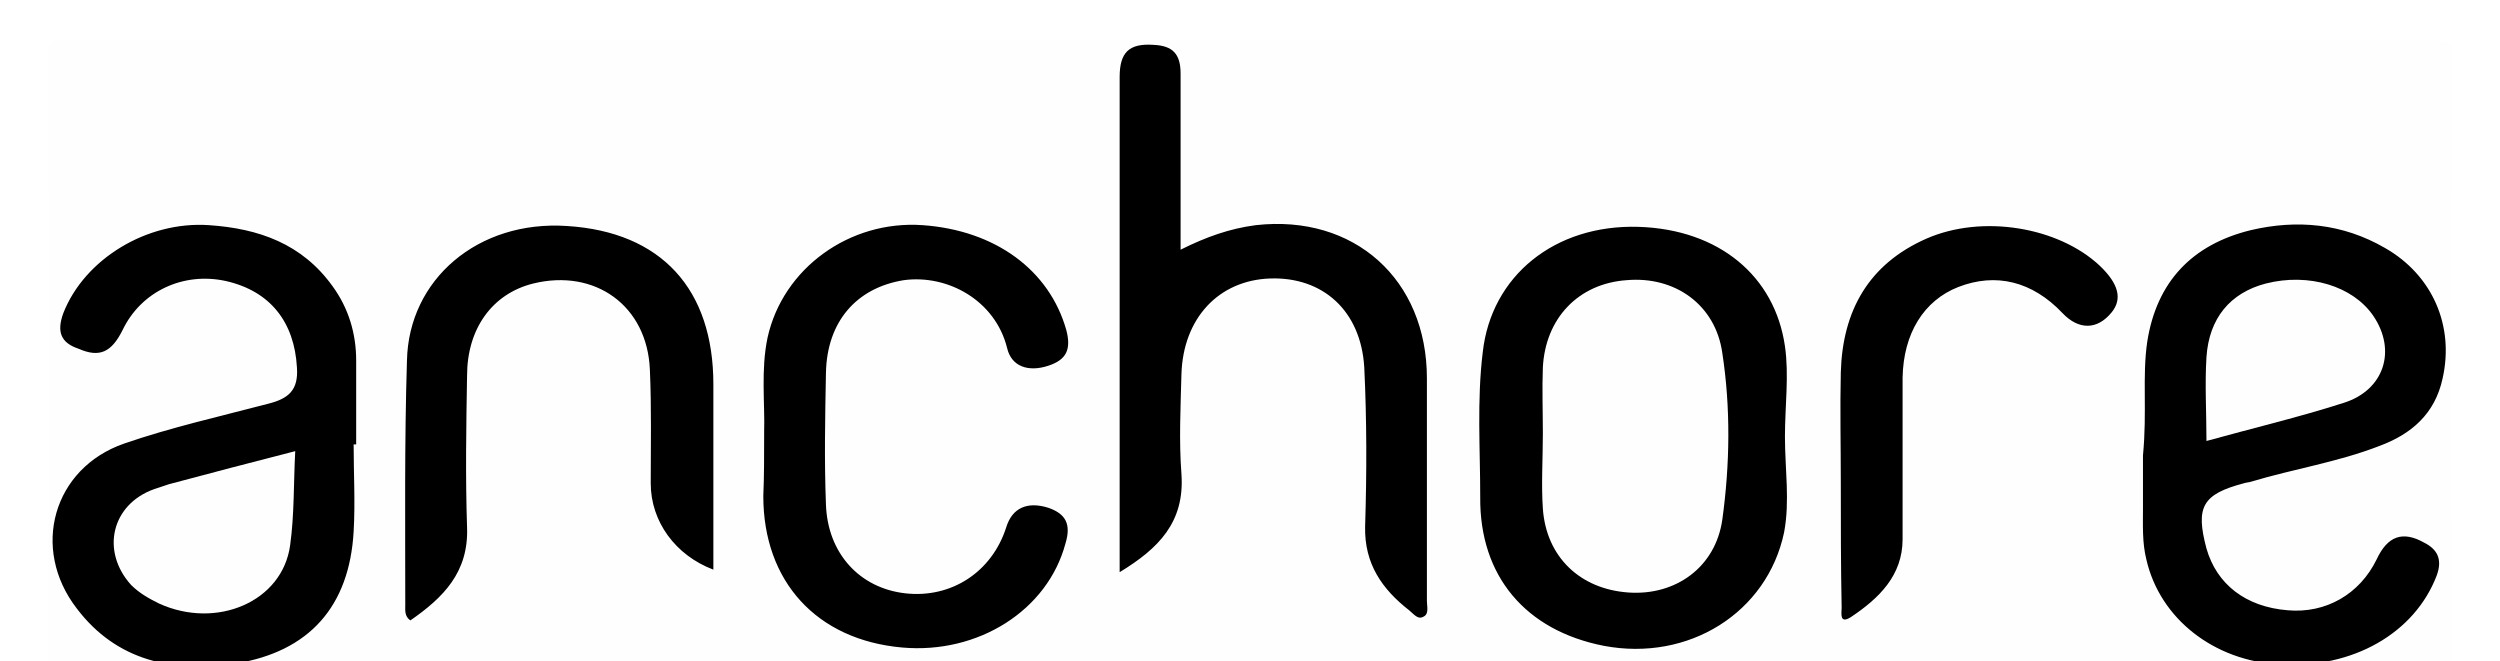
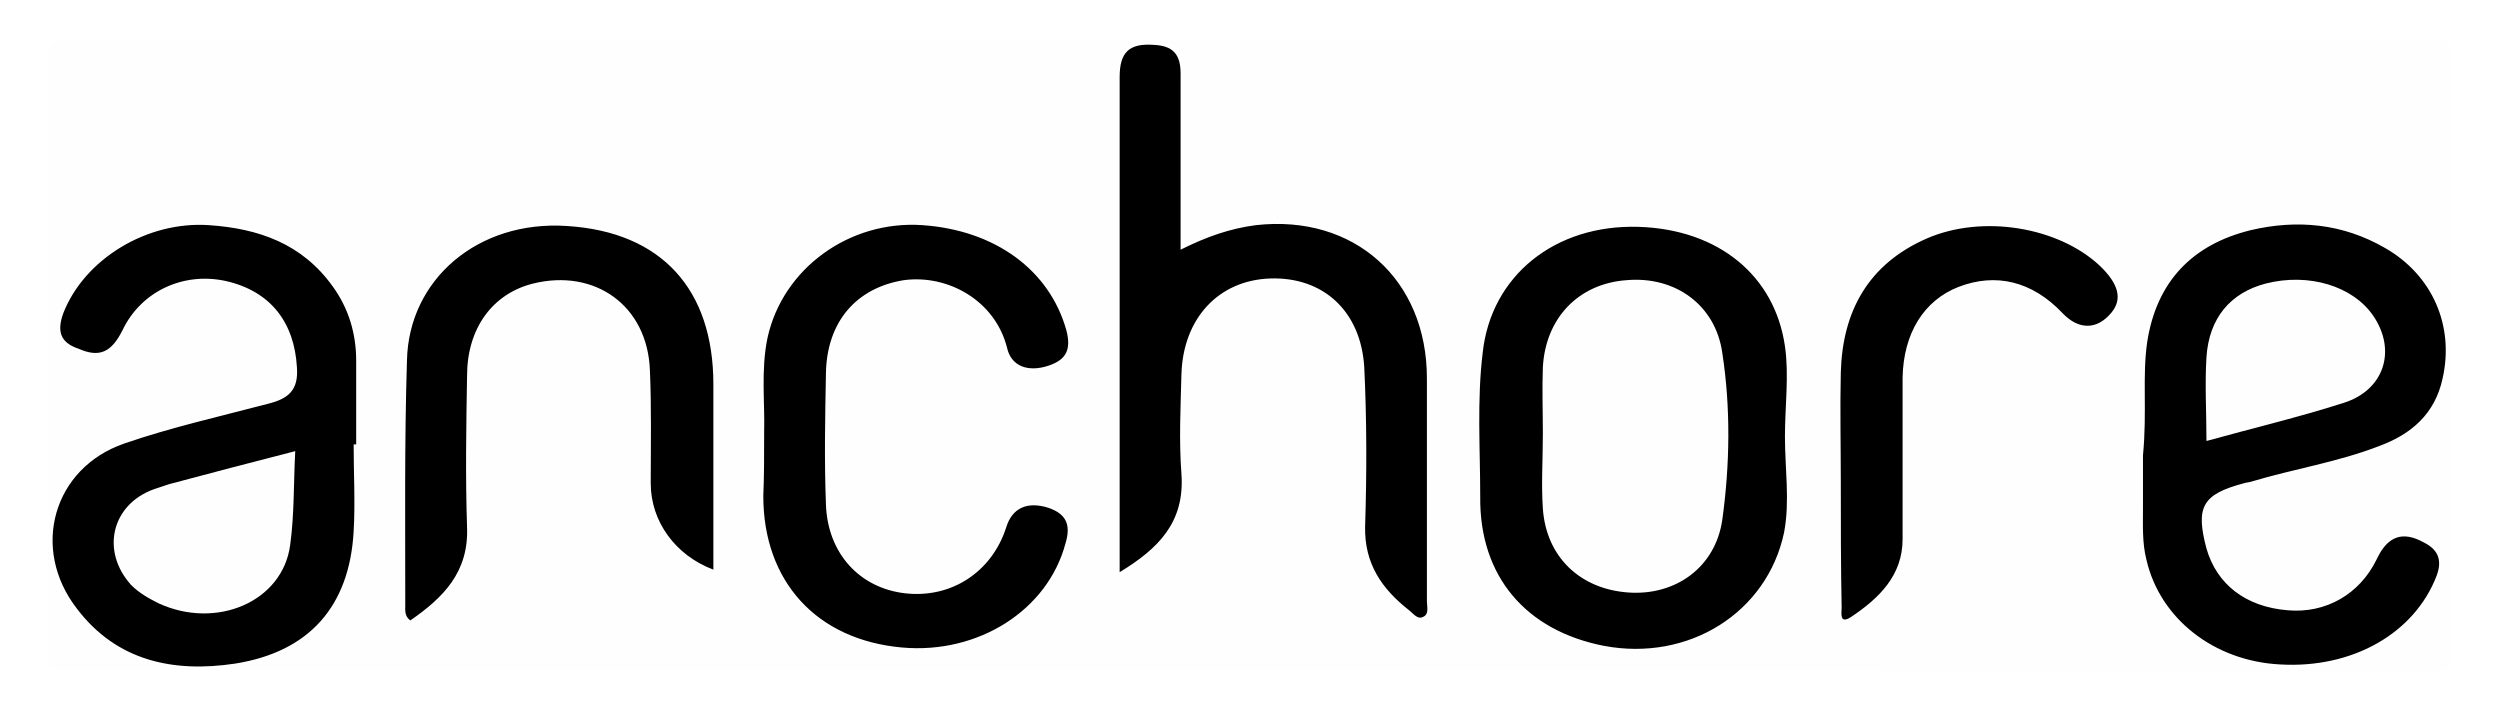
- <svg xmlns="http://www.w3.org/2000/svg" id="Layer_1" x="0" y="0" version="1.1" viewBox="-3.68 1.00 295.36 78.00" xml:space="preserve">
+ <svg xmlns="http://www.w3.org/2000/svg" viewBox="-3.68 1.00 295.36 84.00">
  <style>.st0{fill:#fefefe}</style>
  <g id="KkbdBC.tif">
    <path d="M144 80.2H3.9c-1.6 0-1.9-.3-1.9-1.9.1-23.6.1-47.2 0-70.8 0-1.4.3-1.7 1.7-1.7h280.6c1.4 0 1.7.3 1.7 1.7-.1 23.6-.1 47.2 0 70.9 0 1.6-.3 1.9-1.9 1.9-46.7-.1-93.4-.1-140.1-.1z" class="st0" />
    <path d="M38.1 53.5c0 3.4.2 6.9 0 10.3-.5 8.8-5.2 14.2-14 15.6-7.3 1.1-14-.3-18.7-6.5-5.5-7.1-2.8-16.6 5.6-19.5 5.5-1.9 11.3-3.2 17-4.7 2.4-.6 3.6-1.6 3.4-4.3-.3-5.3-3.1-9-8.4-10.2-5-1.1-10 1.2-12.2 5.8-1.3 2.6-2.7 3.3-5.2 2.2-2.1-.7-2.6-2-1.8-4.2 2.5-6.4 9.9-10.9 17.2-10.4 5.9.4 11 2.2 14.6 7.2 1.9 2.6 2.8 5.6 2.8 8.8v9.9h-.3zm211.4 1.3c.5-5.2-.1-9.3.5-13.4 1.1-7.1 5.3-11.5 12.2-13.2 5.5-1.3 10.9-.8 15.9 2.1 5.6 3.2 8.2 9.2 6.8 15.4-.9 4.2-3.7 6.6-7.5 8-4.9 1.9-10.1 2.7-15.1 4.2-.3.1-.6.1-.9.2-4.9 1.3-5.7 2.8-4.4 7.7 1.2 4.2 4.6 6.9 9.6 7.3 4.5.4 8.5-1.9 10.5-6 1.3-2.8 3.1-3.4 5.6-2 1.6.8 2.2 2 1.5 3.9-2.6 6.8-9.9 11-18.5 10.5-7.8-.4-14.2-5.4-15.8-12.4-.5-2-.4-4-.4-6.1v-6.2zM128.6 68.6V10.1c0-2.9 1.1-4 4-3.8 2.3.1 3.2 1.1 3.2 3.4v20.8c3-1.5 5.8-2.5 8.9-2.9 11.6-1.3 20.2 6.4 20.2 18.1V72c0 .7.3 1.6-.5 1.9-.6.3-1.1-.4-1.6-.8-3.2-2.5-5.3-5.5-5.2-9.9.2-6.3.2-12.6-.1-18.8-.4-6.7-4.9-10.7-11.1-10.5-6.1.2-10.3 4.7-10.5 11.3-.1 3.9-.3 7.9 0 11.8.4 5.7-2.7 8.8-7.3 11.6zm78.6-16c0 3.8.6 7.6-.1 11.3-2 9.5-11.3 15.3-21.3 13.4-9.2-1.8-14.7-8.2-14.6-17.6 0-5.7-.4-11.4.3-17.1 1-9 8.5-15.1 18.4-14.8 9.5.3 16.1 5.8 17.3 14.1.5 3.4 0 7.1 0 10.7zM86.6 52c.1-3.3-.4-7.3.4-11.1 1.8-8.2 9.7-13.9 18.3-13.3 8.6.6 15 5.3 17 12.4.6 2.3 0 3.5-2.1 4.2-2.4.8-4.4.1-4.9-2.1-1.4-5.6-7-8.7-12.2-8-5.6.9-9.1 4.9-9.2 11-.1 5.2-.2 10.3 0 15.5.2 5.8 4 9.9 9.4 10.5 5.4.6 10.2-2.5 11.9-7.8.7-2.3 2.5-3.1 5-2.3 2 .7 2.7 1.9 2 4.2-2.1 7.9-10.3 13.1-19.3 12.3-10.1-.9-16.4-7.8-16.4-17.9.1-2.3.1-4.6.1-7.6zm-6 16.3c-4.5-1.7-7.4-5.7-7.4-10.2 0-4.5.1-8.9-.1-13.4-.3-7.6-6.5-12-13.8-10.2-4.8 1.2-7.8 5.3-7.8 10.9-.1 6-.2 11.9 0 17.9.2 5.3-2.8 8.3-6.7 11-.7-.5-.6-1.2-.6-1.8 0-9.6-.1-19.3.2-28.9.2-9.6 8.4-16.6 18.9-15.9 11.2.7 17.3 7.5 17.3 18.7v21.9zm133.2-10.4c0-4.3-.1-8.6 0-12.9.2-7.3 3.3-12.8 10.1-15.8 6.6-2.9 15.6-1.4 20.5 3.2 2.2 2.1 2.7 3.9 1.4 5.5-1.7 2.1-3.9 2.1-5.8.1-3.6-3.8-7.9-4.8-12.3-3.1-4.1 1.6-6.5 5.5-6.6 10.7v19.1c0 4.3-2.8 7-6.1 9.2-1.4.9-1.1-.5-1.1-1.1-.1-5-.1-9.9-.1-14.9z" />
    <path d="M31.2 54.3c-.2 3.8-.1 7.5-.6 11.1-.9 6.7-8.7 10-15.5 6.9-1.2-.6-2.3-1.2-3.3-2.2-3.6-4-2.3-9.5 2.7-11.3l1.8-.6c4.9-1.3 9.8-2.6 14.9-3.9zM257 53.1c0-3.4-.2-6.7 0-9.9.3-4.6 2.8-7.6 7-8.7 5.1-1.3 10.3.3 12.7 3.8 2.8 4.1 1.3 8.8-3.5 10.3-5.3 1.7-10.8 3-16.2 4.5zm-78.4-.9c0-2.6-.1-5.2 0-7.8.3-5.8 4.2-9.9 9.9-10.3 5.7-.5 10.5 2.9 11.3 8.6 1 6.5.9 13.2 0 19.7-.8 5.6-5.5 9-11.1 8.6-5.7-.4-9.7-4.2-10.1-9.9-.2-2.9 0-5.9 0-8.9z" class="st0" />
  </g>
</svg>
